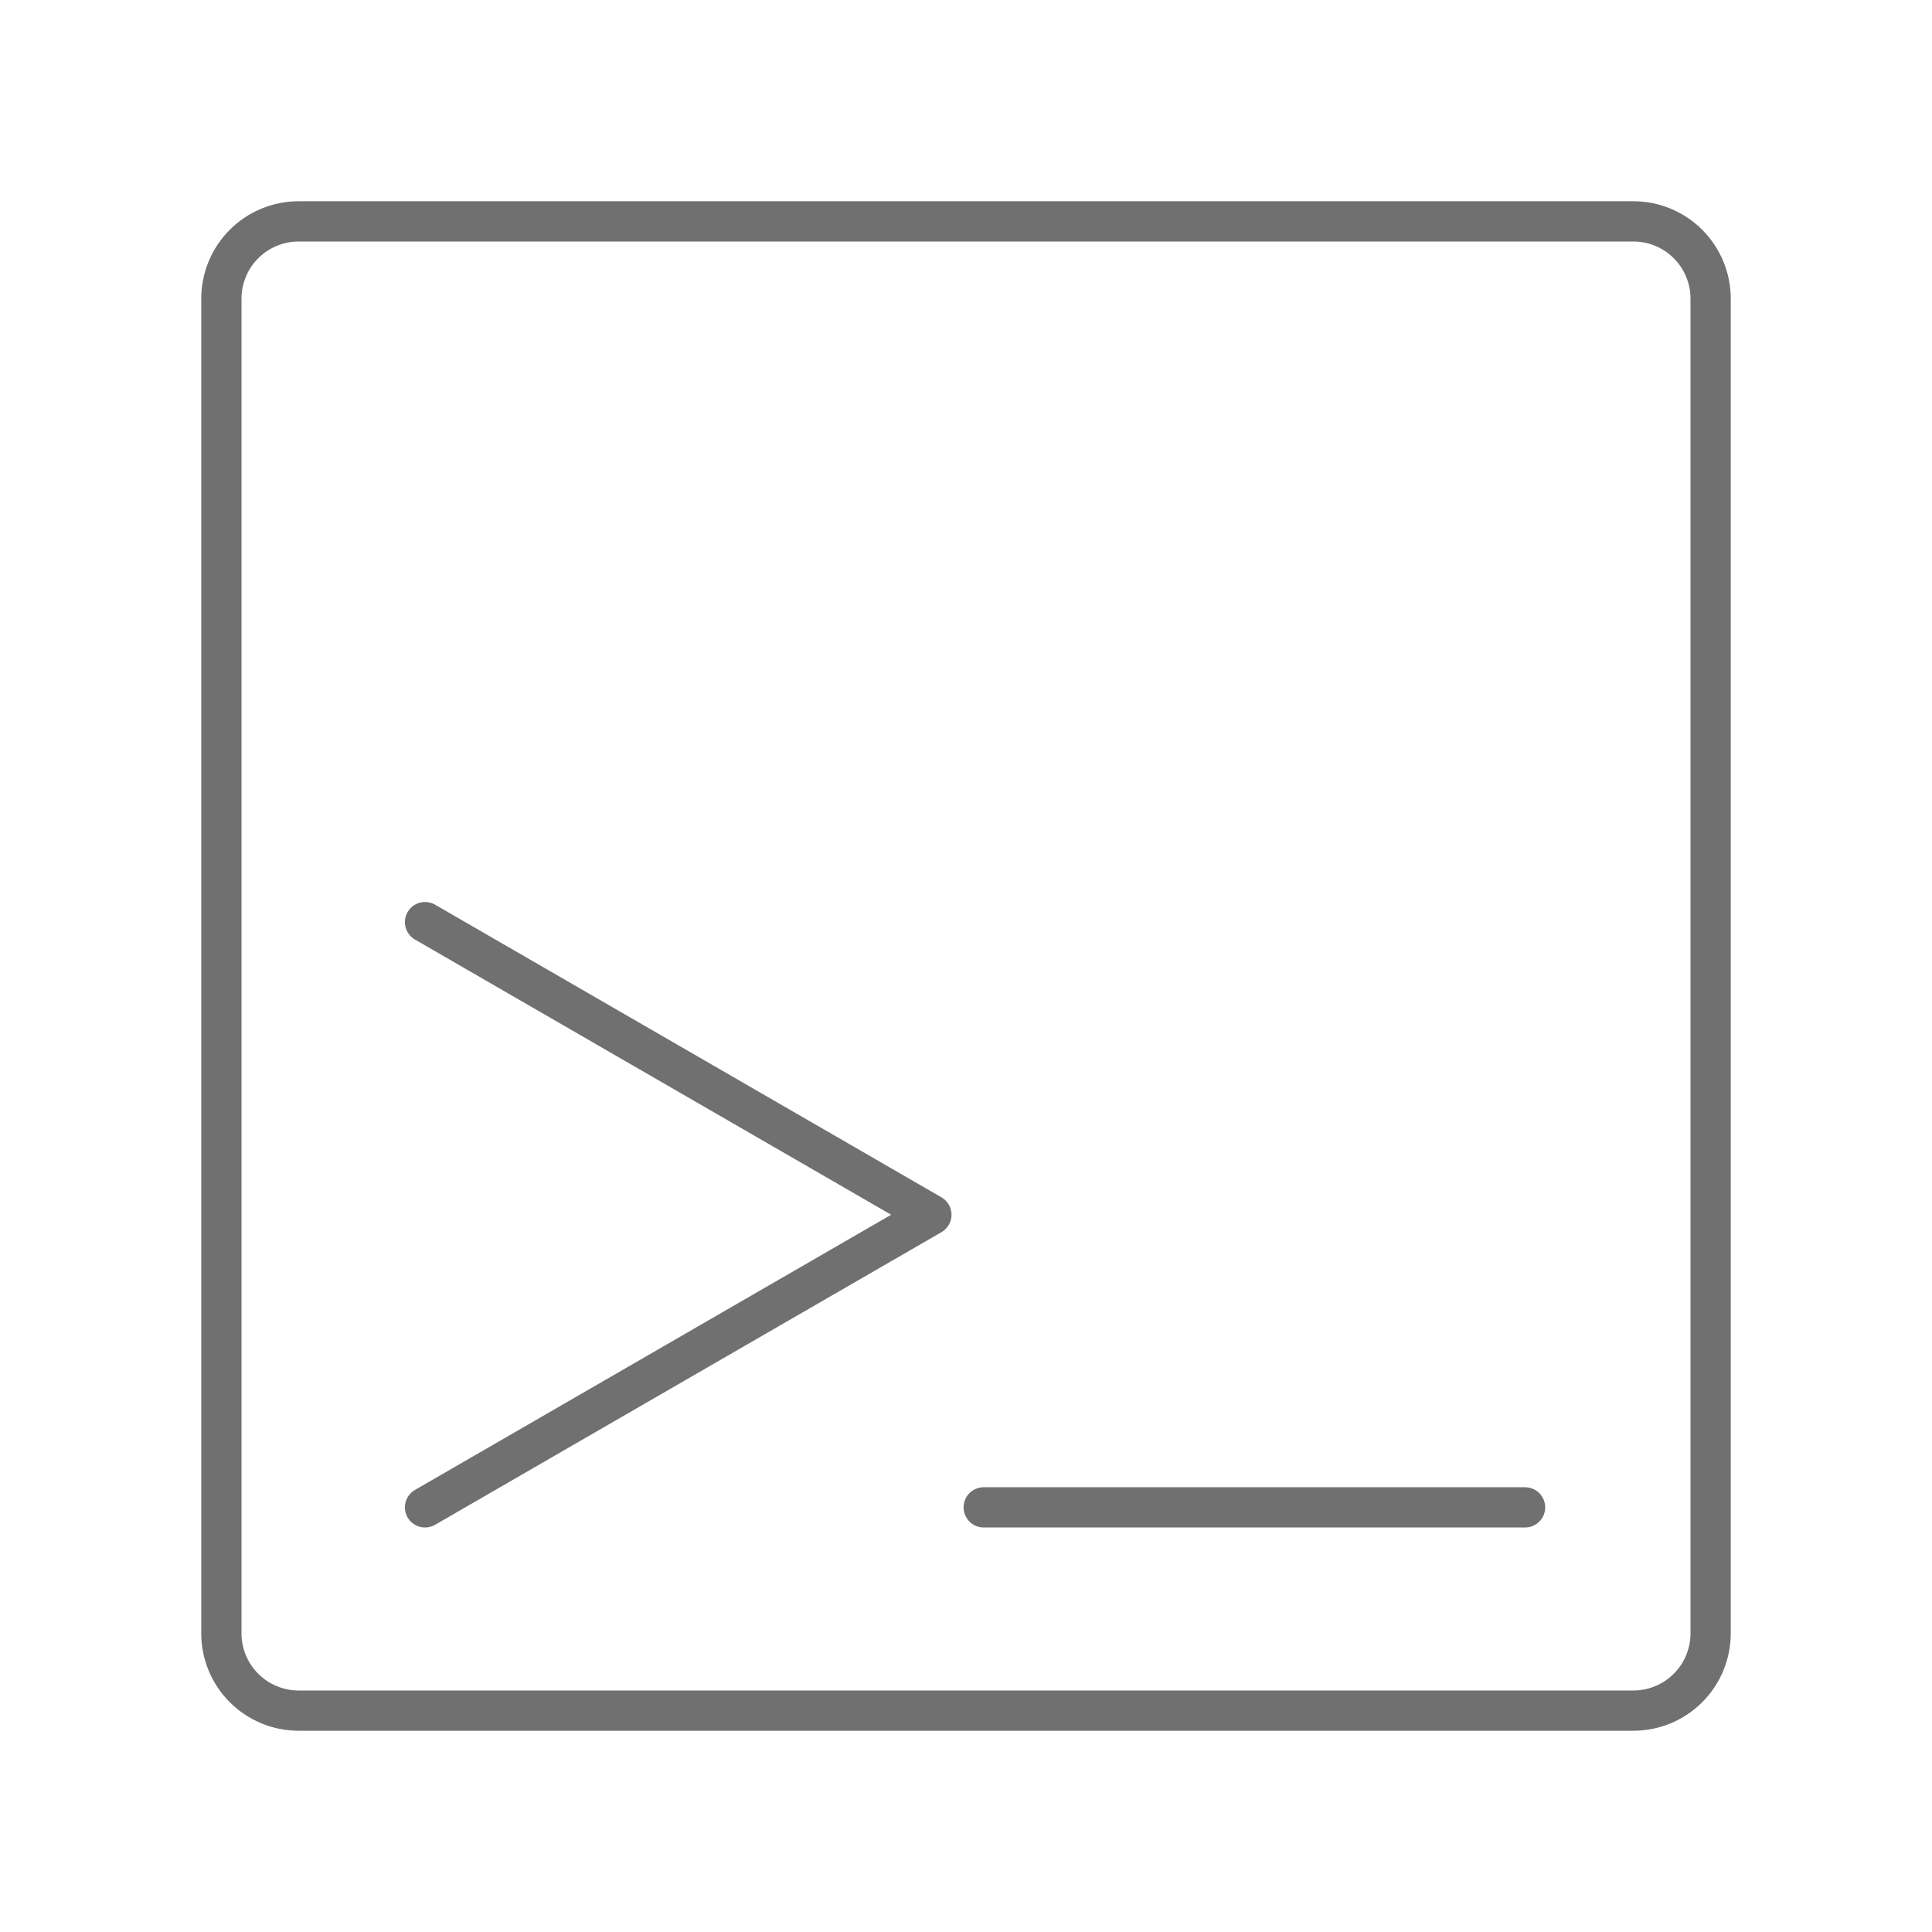
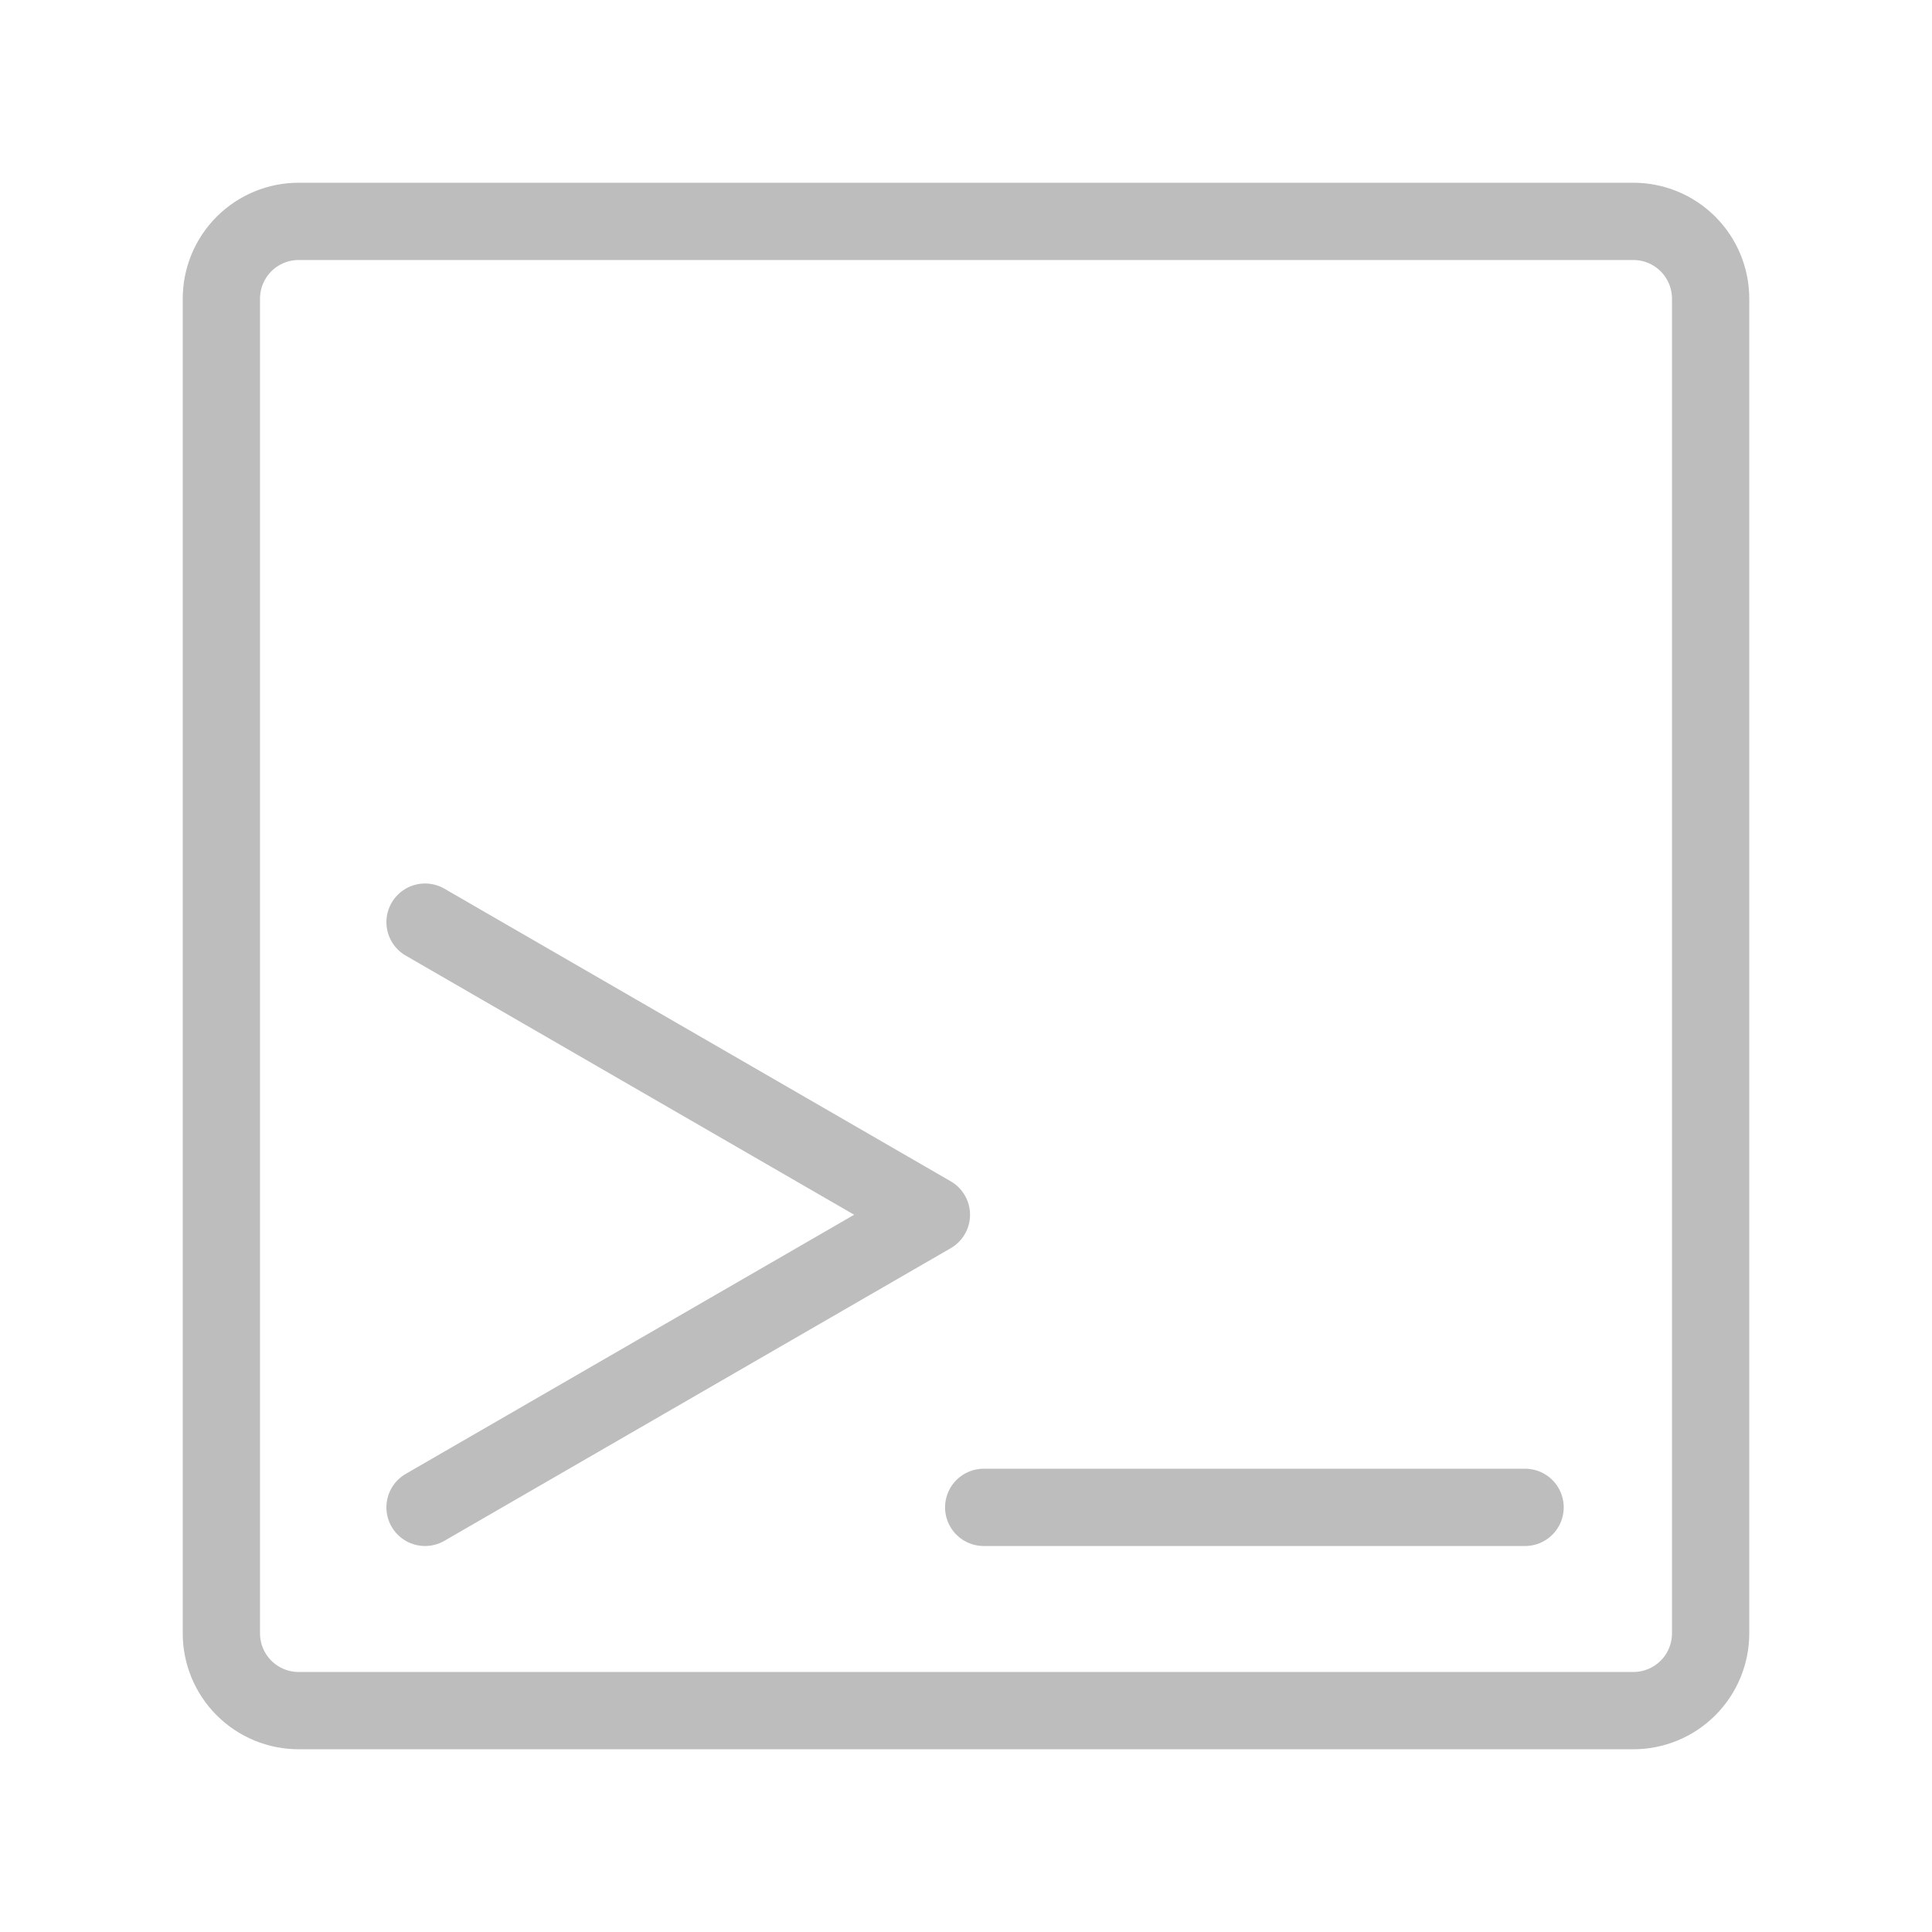
- <svg xmlns="http://www.w3.org/2000/svg" width="800px" height="800px" viewBox="0 0 48 48" id="Layer_2" data-name="Layer 2" fill="#000000">
+ <svg xmlns="http://www.w3.org/2000/svg" width="800px" height="800px" viewBox="0 0 48 48" id="Layer_2" data-name="Layer 2" fill="#000000" stroke="#000000" stroke-width="1.92">
  <g id="SVGRepo_bgCarrier" stroke-width="0" />
  <g id="SVGRepo_tracerCarrier" stroke-linecap="round" stroke-linejoin="round" />
  <g id="SVGRepo_iconCarrier">
    <defs>
-       <style>.cls-1{fill:none;stroke:#707070;stroke-linecap:round;stroke-linejoin:round;}</style>
+       <style>.cls-1{fill:none;stroke:#bdbdbd;stroke-linecap:round;stroke-linejoin:round;}</style>
    </defs>
    <path class="cls-1" d="M7.43,5.5A1.92,1.92,0,0,0,5.5,7.43V40.57A1.92,1.92,0,0,0,7.43,42.5H40.57a1.92,1.92,0,0,0,1.93-1.93V7.43A1.92,1.92,0,0,0,40.57,5.5Zm3.13,17.41,12.58,7.27L10.56,37.45m27.33,0H24.44" />
  </g>
</svg>
